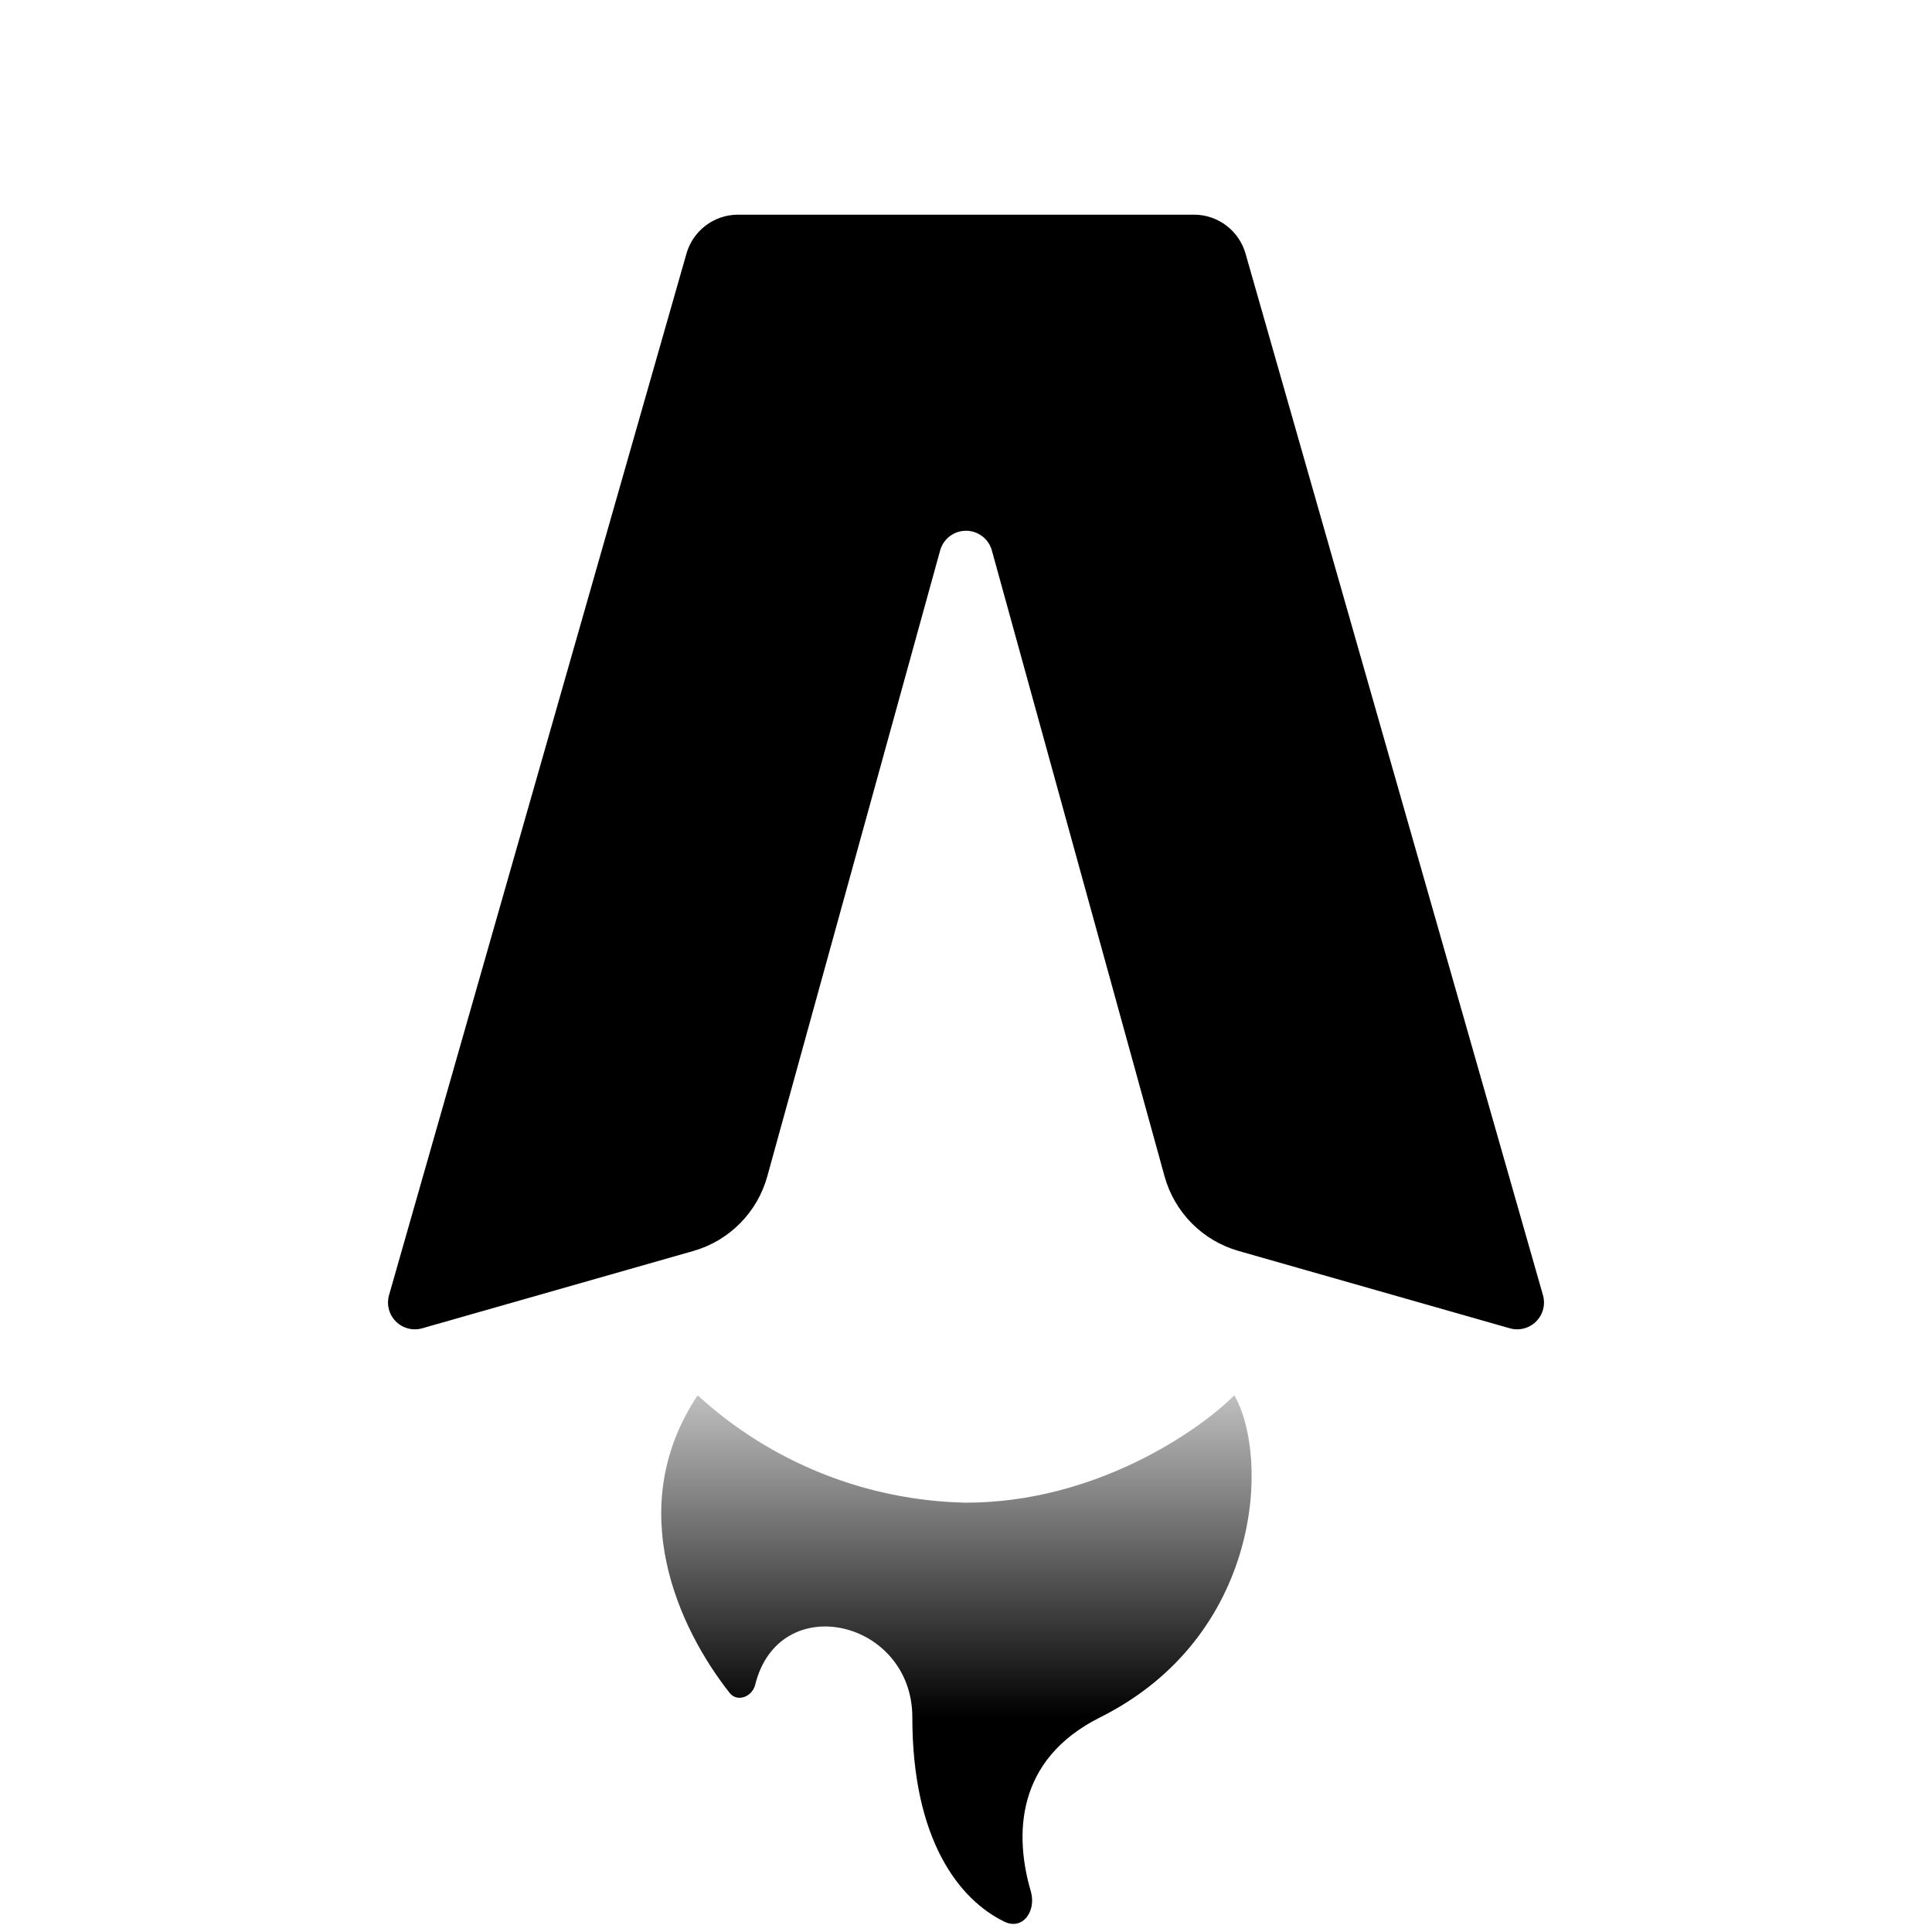
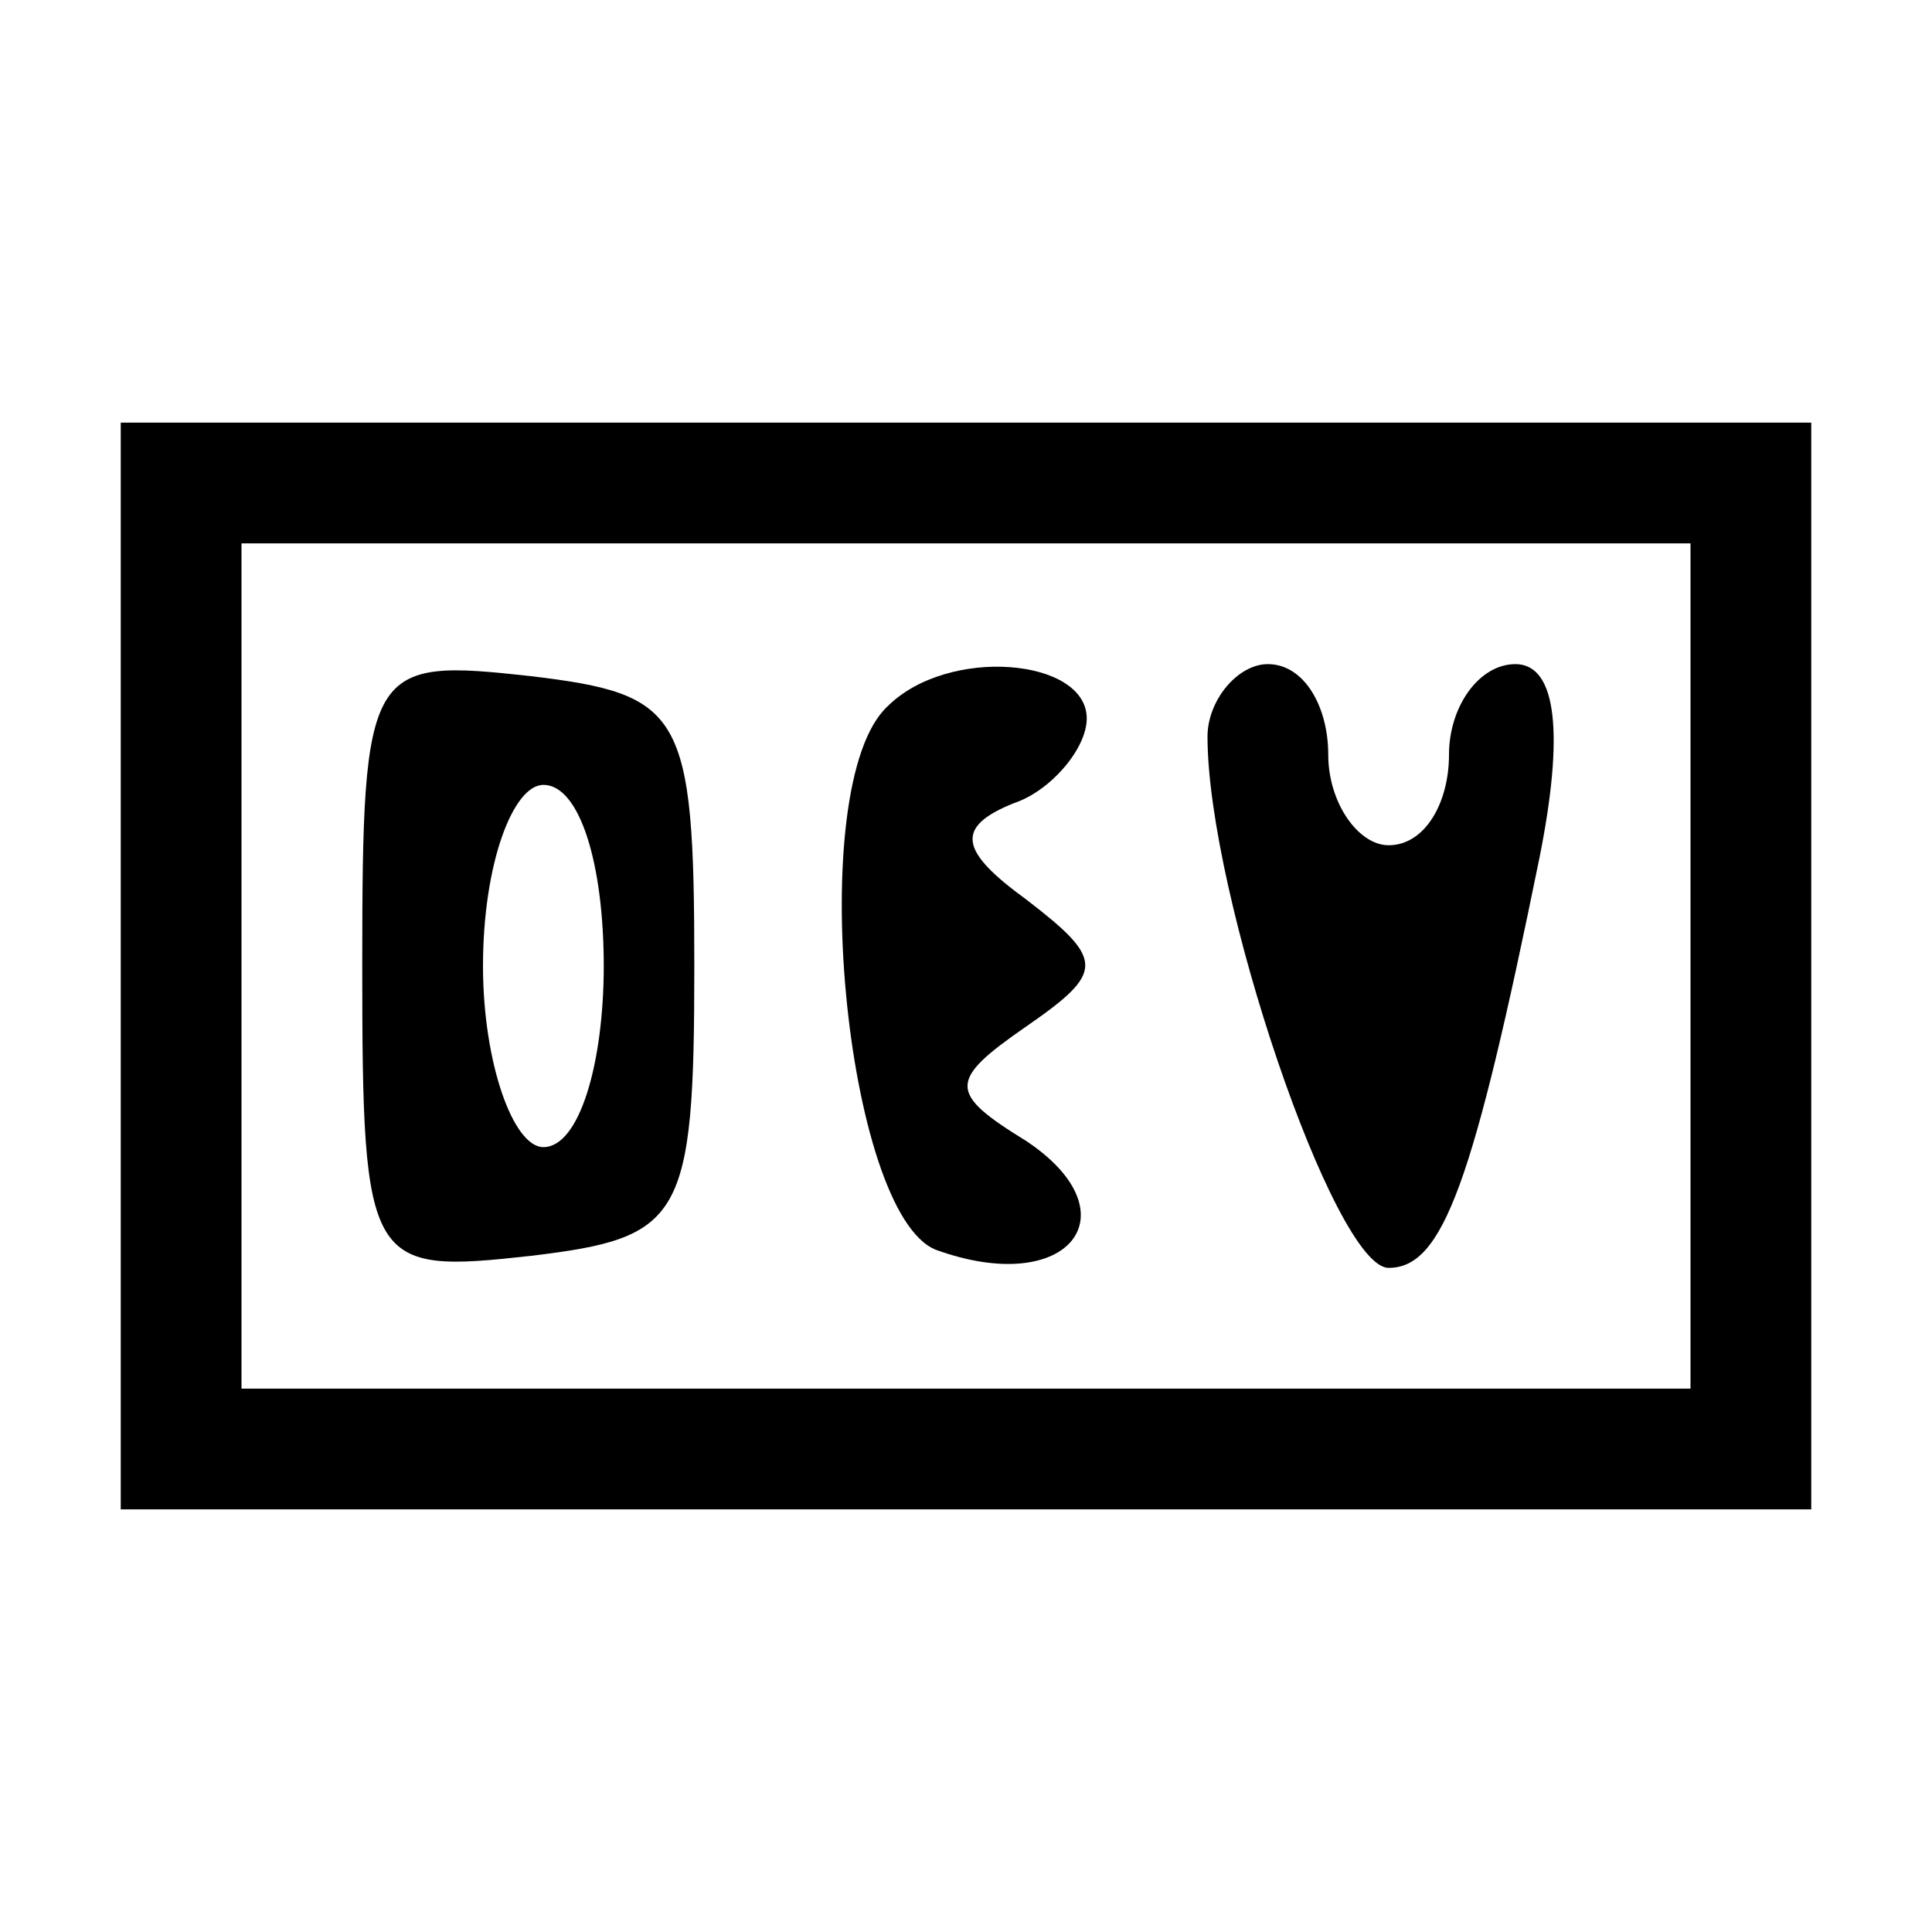
- <svg xmlns="http://www.w3.org/2000/svg" fill="none" viewBox="0 0 36 36">
-   <path fill="#000" d="M22.25 4h-8.5a1 1 0 0 0-.96.73l-5.54 19.4a.5.5 0 0 0 .62.62l5.05-1.44a2 2 0 0 0 1.38-1.4l3.22-11.66a.5.5 0 0 1 .96 0l3.22 11.67a2 2 0 0 0 1.38 1.39l5.05 1.44a.5.5 0 0 0 .62-.62l-5.54-19.4a1 1 0 0 0-.96-.73Z" />
-   <path fill="url(#gradient)" d="M18 28a7.63 7.63 0 0 1-5-2c-1.4 2.1-.35 4.35.6 5.55.14.17.41.07.47-.15.44-1.8 2.93-1.22 2.93.6 0 2.28.87 3.4 1.72 3.81.34.16.59-.2.49-.56-.31-1.05-.29-2.46 1.29-3.25 3-1.5 3.17-4.83 2.5-6-.67.67-2.6 2-5 2Z" />
-   <defs>
-     <linearGradient id="gradient" x1="16" x2="16" y1="32" y2="24" gradientUnits="userSpaceOnUse">
-       <stop stop-color="#000" />
-       <stop offset="1" stop-color="#000" stop-opacity="0" />
-     </linearGradient>
-   </defs>
-   <style>
-     @media (prefers-color-scheme:dark){:root{filter:invert(100%)}}
-   </style>
+ <svg xmlns="http://www.w3.org/2000/svg" version="1.0" width="32pt" height="32pt" viewBox="0 0 32 32" preserveAspectRatio="xMidYMid meet">
+   <g transform="translate(0,32) scale(0.1,-0.1)" fill="#000000" stroke="none">
+     <path d="M20 160 l0 -90 140 0 140 0 0 90 0 90 -140 0 -140 0 0 -90z m260 0 l0 -70 -120 0 -120 0 0 70 0 70 120 0 120 0 0 -70z" />
+     <path d="M60 160 c0 -50 1 -51 28 -48 25 3 27 6 27 48 0 42 -2 45 -27 48 -27 3 -28 2 -28 -48z m40 0 c0 -16 -4 -30 -10 -30 -5 0 -10 14 -10 30 0 17 5 30 10 30 6 0 10 -13 10 -30z" />
+     <path d="M147 203 c-14 -13 -7 -84 8 -90 22 -8 33 6 15 18 -13 8 -13 10 0 19 13 9 13 11 0 21 -11 8 -12 12 -2 16 6 2 12 9 12 14 0 10 -23 12 -33 2z" />
+     <path d="M200 198 c0 -26 21 -88 30 -88 9 0 14 14 25 68 4 20 3 32 -4 32 -6 0 -11 -7 -11 -15 0 -8 -4 -15 -10 -15 -5 0 -10 7 -10 15 0 8 -4 15 -10 15 -5 0 -10 -6 -10 -12z" />
+   </g>
</svg>
